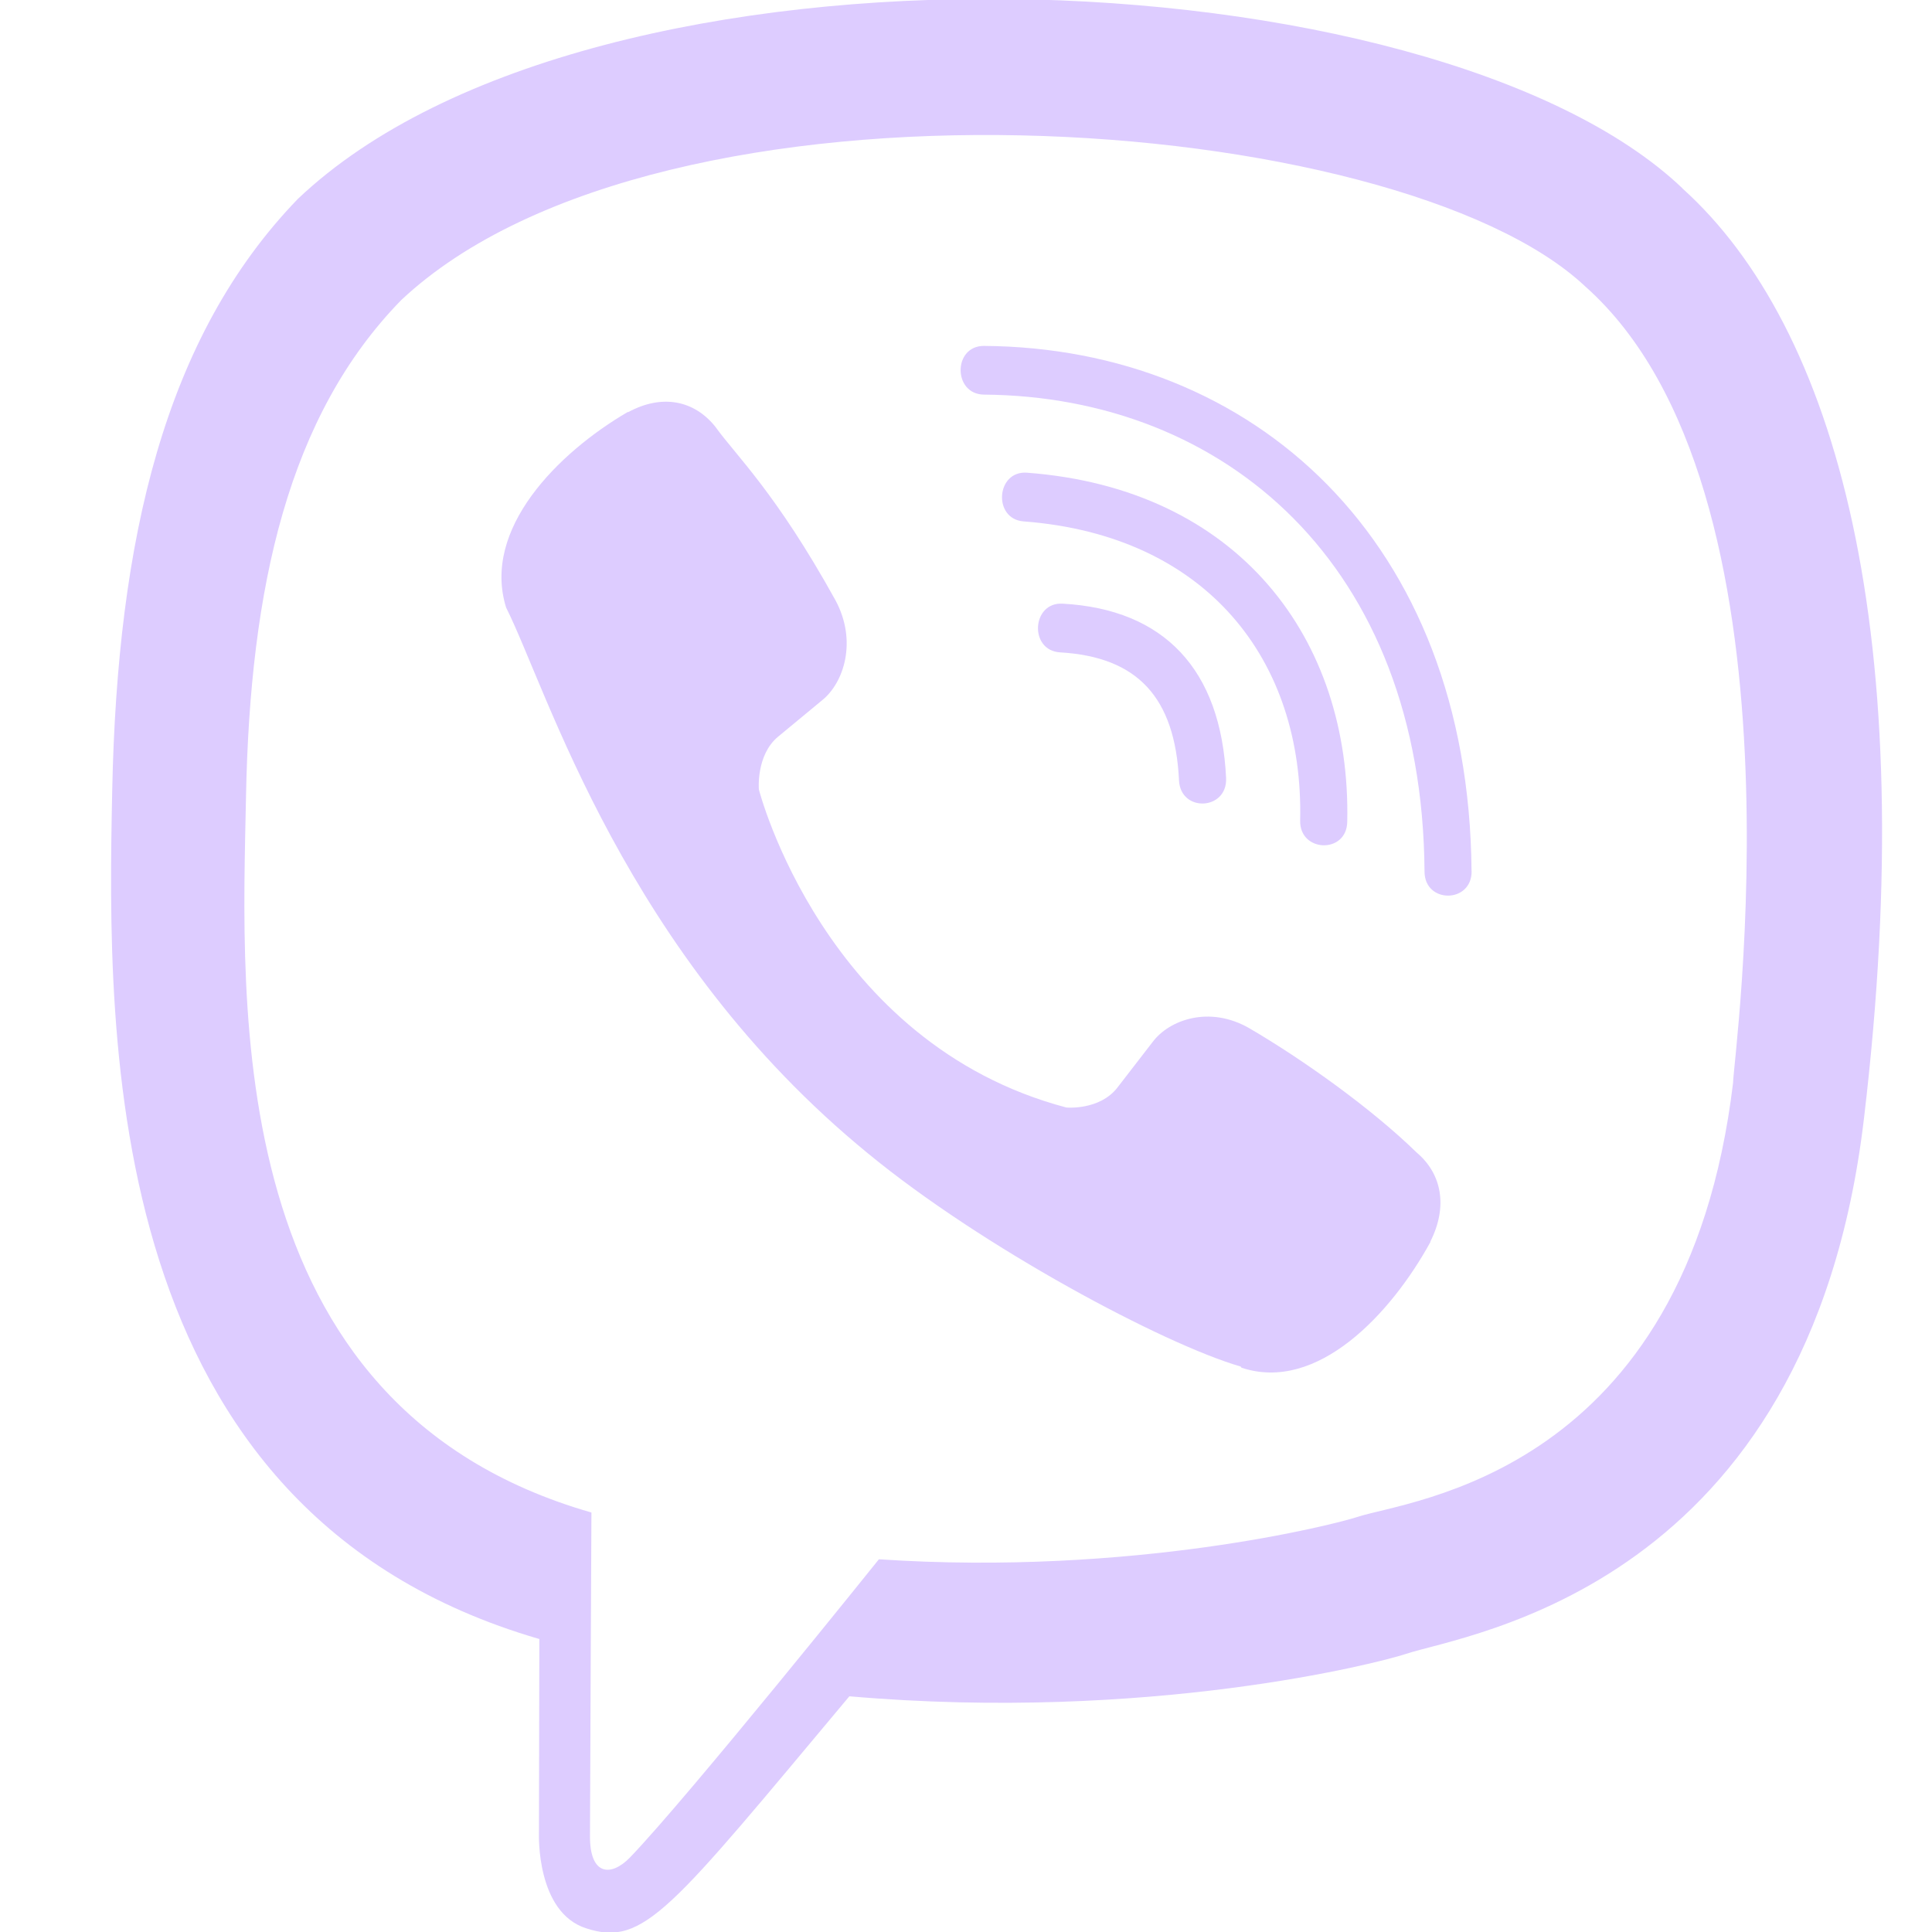
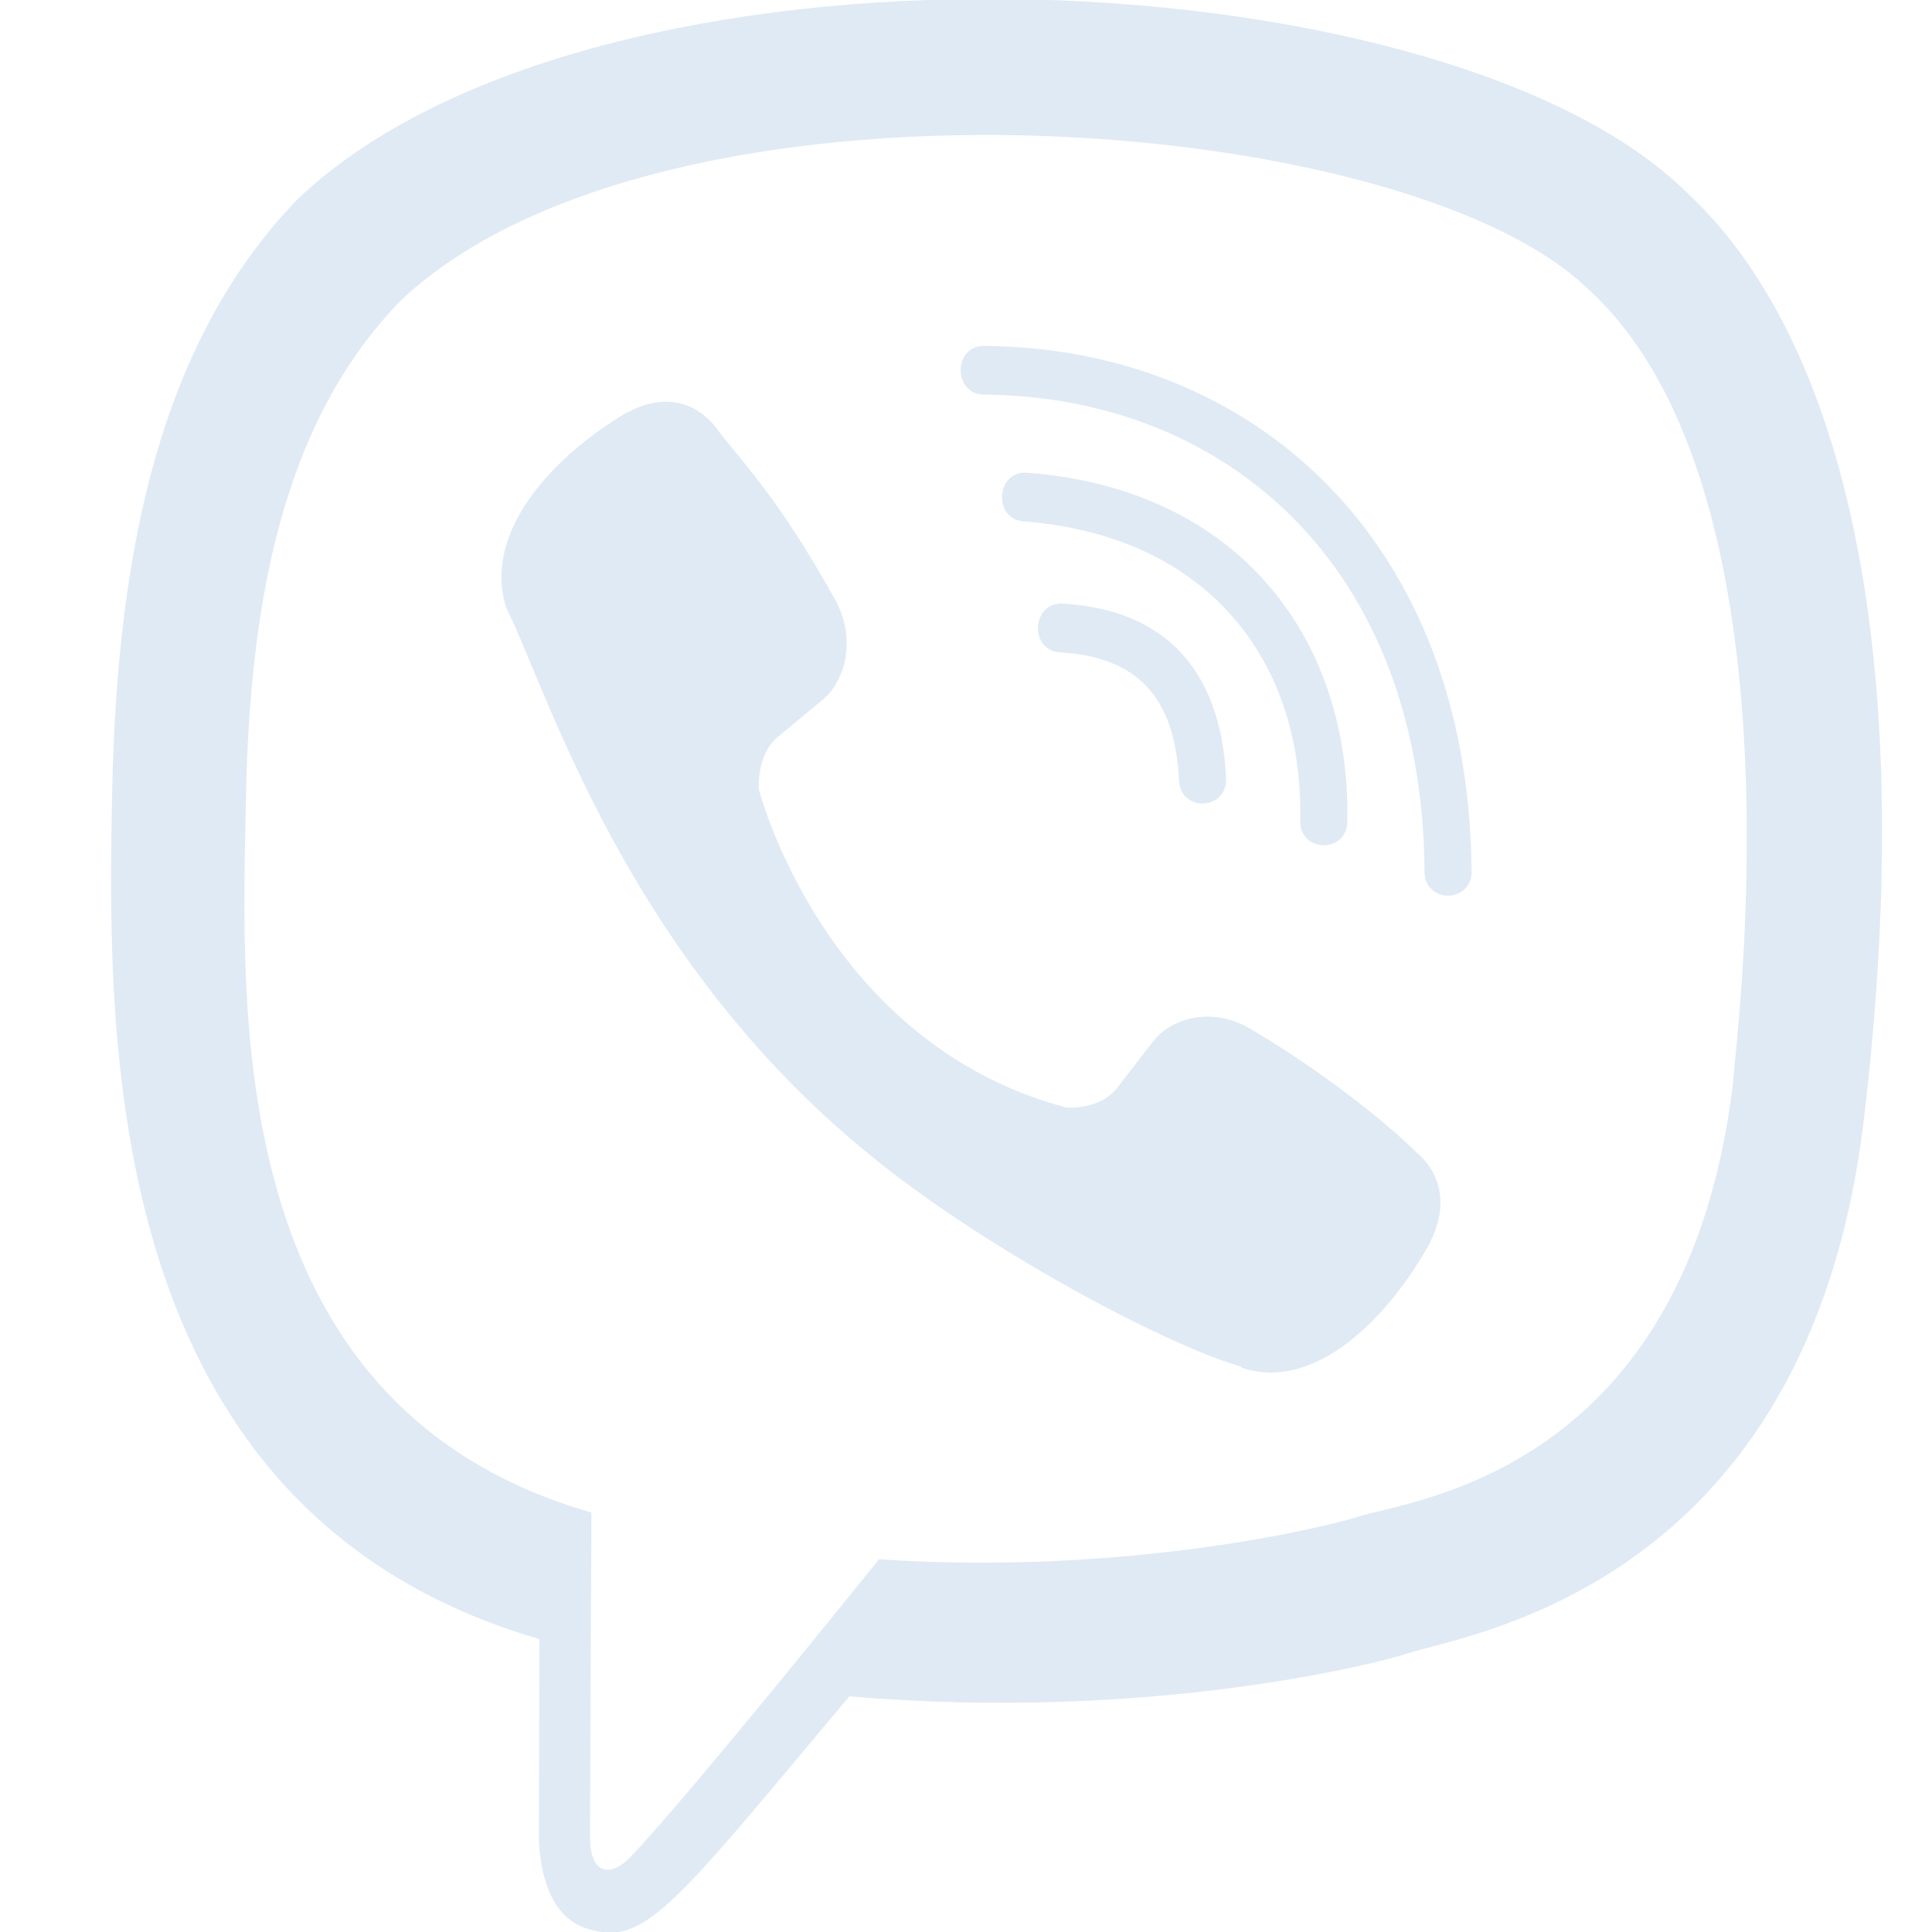
<svg xmlns="http://www.w3.org/2000/svg" id="Bold" enable-background="new 0 0 24 24" viewBox="0 0 24 24">
-   <path d="m23.155 13.893c.716-6.027-.344-9.832-2.256-11.553l.001-.001c-3.086-2.939-13.508-3.374-17.2.132-1.658 1.715-2.242 4.232-2.306 7.348-.064 3.117-.14 8.956 5.301 10.54h.005l-.005 2.419s-.037.98.589 1.177c.716.232 1.04-.223 3.267-2.883 3.724.323 6.584-.417 6.909-.525.752-.252 5.007-.815 5.695-6.654zm-12.237 5.477s-2.357 2.939-3.09 3.702c-.24.248-.503.225-.499-.267 0-.323.018-4.016.018-4.016-4.613-1.322-4.341-6.294-4.291-8.895.05-2.602.526-4.733 1.93-6.168 3.239-3.037 12.376-2.358 14.704-.17 2.846 2.523 1.833 9.651 1.839 9.894-.585 4.874-4.033 5.183-4.667 5.394-.271.09-2.786.737-5.944.526z" fill="#dcf" />
-   <path d="m12.222 4.297c-.385 0-.385.6 0 .605 2.987.023 5.447 2.105 5.474 5.924 0 .403.59.398.585-.005h-.001c-.032-4.115-2.718-6.501-6.058-6.524z" fill="#dcf" />
-   <path d="m16.151 10.193c-.009.398.58.417.585.014.049-2.269-1.35-4.138-3.979-4.335-.385-.028-.425.577-.041.605 2.28.173 3.481 1.729 3.435 3.716z" fill="#dcf" />
-   <path d="m15.521 12.774c-.494-.286-.997-.108-1.205.173l-.435.563c-.221.286-.634.248-.634.248-3.014-.797-3.82-3.951-3.82-3.951s-.037-.427.239-.656l.544-.45c.272-.216.444-.736.167-1.247-.74-1.337-1.237-1.798-1.49-2.152-.266-.333-.666-.408-1.082-.183h-.009c-.865.506-1.812 1.453-1.509 2.428.517 1.028 1.467 4.305 4.495 6.781 1.423 1.171 3.675 2.371 4.631 2.648l.009.014c.942.314 1.858-.67 2.347-1.561v-.007c.217-.431.145-.839-.172-1.106-.562-.548-1.41-1.153-2.076-1.542z" fill="#dcf" />
-   <path d="m13.169 8.104c.961.056 1.427.558 1.477 1.589.018.403.603.375.585-.028-.064-1.346-.766-2.096-2.03-2.166-.385-.023-.421.582-.032.605z" fill="#dcf" />
+   <path d="m23.155 13.893c.716-6.027-.344-9.832-2.256-11.553l.001-.001c-3.086-2.939-13.508-3.374-17.2.132-1.658 1.715-2.242 4.232-2.306 7.348-.064 3.117-.14 8.956 5.301 10.54h.005l-.005 2.419s-.037.98.589 1.177c.716.232 1.04-.223 3.267-2.883 3.724.323 6.584-.417 6.909-.525.752-.252 5.007-.815 5.695-6.654zm-12.237 5.477s-2.357 2.939-3.09 3.702c-.24.248-.503.225-.499-.267 0-.323.018-4.016.018-4.016-4.613-1.322-4.341-6.294-4.291-8.895.05-2.602.526-4.733 1.93-6.168 3.239-3.037 12.376-2.358 14.704-.17 2.846 2.523 1.833 9.651 1.839 9.894-.585 4.874-4.033 5.183-4.667 5.394-.271.09-2.786.737-5.944.526z" fill="#e0eaf5" />
+   <path d="m12.222 4.297c-.385 0-.385.6 0 .605 2.987.023 5.447 2.105 5.474 5.924 0 .403.59.398.585-.005h-.001c-.032-4.115-2.718-6.501-6.058-6.524z" fill="#e0eaf5" />
+   <path d="m16.151 10.193c-.009.398.58.417.585.014.049-2.269-1.35-4.138-3.979-4.335-.385-.028-.425.577-.041.605 2.28.173 3.481 1.729 3.435 3.716z" fill="#e0eaf5" />
+   <path d="m15.521 12.774c-.494-.286-.997-.108-1.205.173l-.435.563c-.221.286-.634.248-.634.248-3.014-.797-3.82-3.951-3.82-3.951s-.037-.427.239-.656l.544-.45c.272-.216.444-.736.167-1.247-.74-1.337-1.237-1.798-1.49-2.152-.266-.333-.666-.408-1.082-.183h-.009c-.865.506-1.812 1.453-1.509 2.428.517 1.028 1.467 4.305 4.495 6.781 1.423 1.171 3.675 2.371 4.631 2.648l.009.014c.942.314 1.858-.67 2.347-1.561v-.007c.217-.431.145-.839-.172-1.106-.562-.548-1.41-1.153-2.076-1.542z" fill="#e0eaf5" />
+   <path d="m13.169 8.104c.961.056 1.427.558 1.477 1.589.018.403.603.375.585-.028-.064-1.346-.766-2.096-2.03-2.166-.385-.023-.421.582-.032.605z" fill="#e0eaf5" />
</svg>
